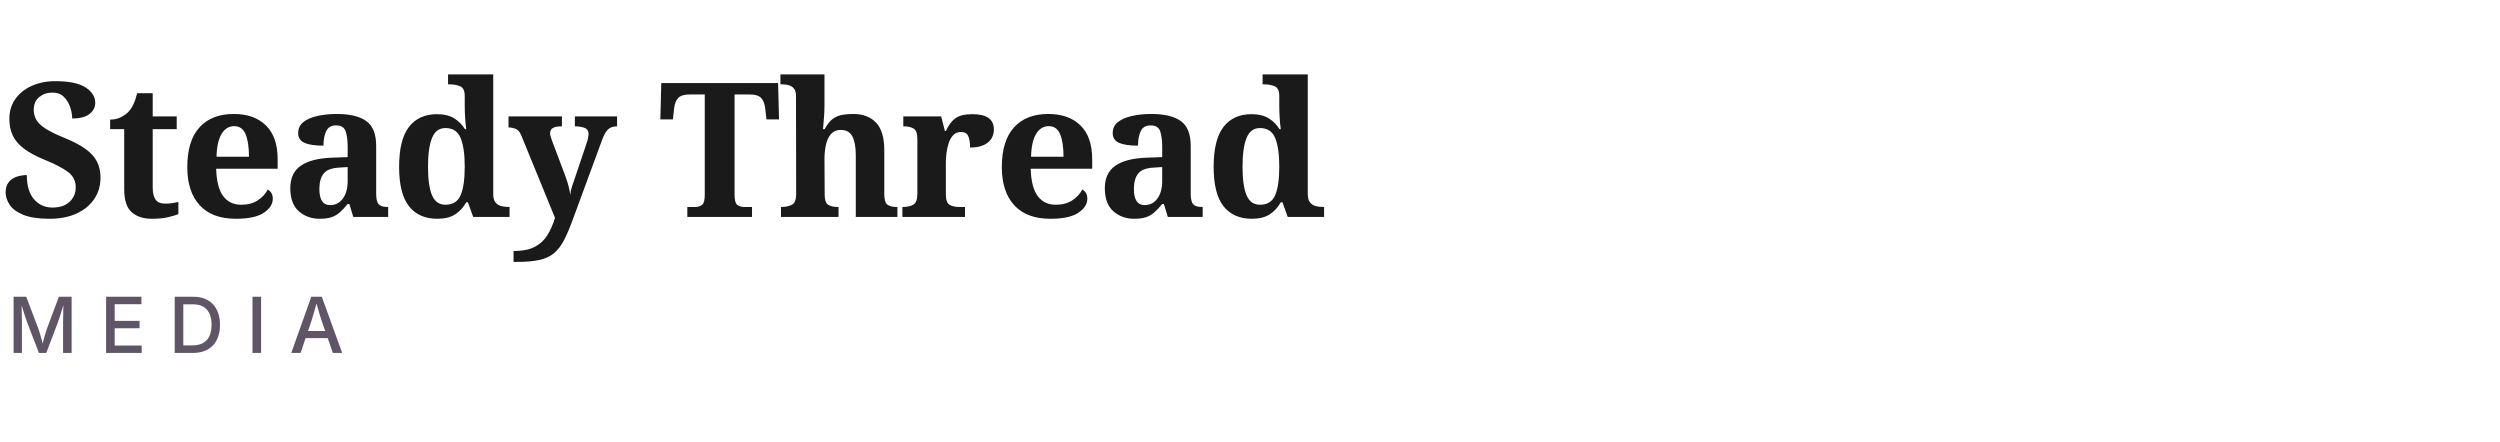
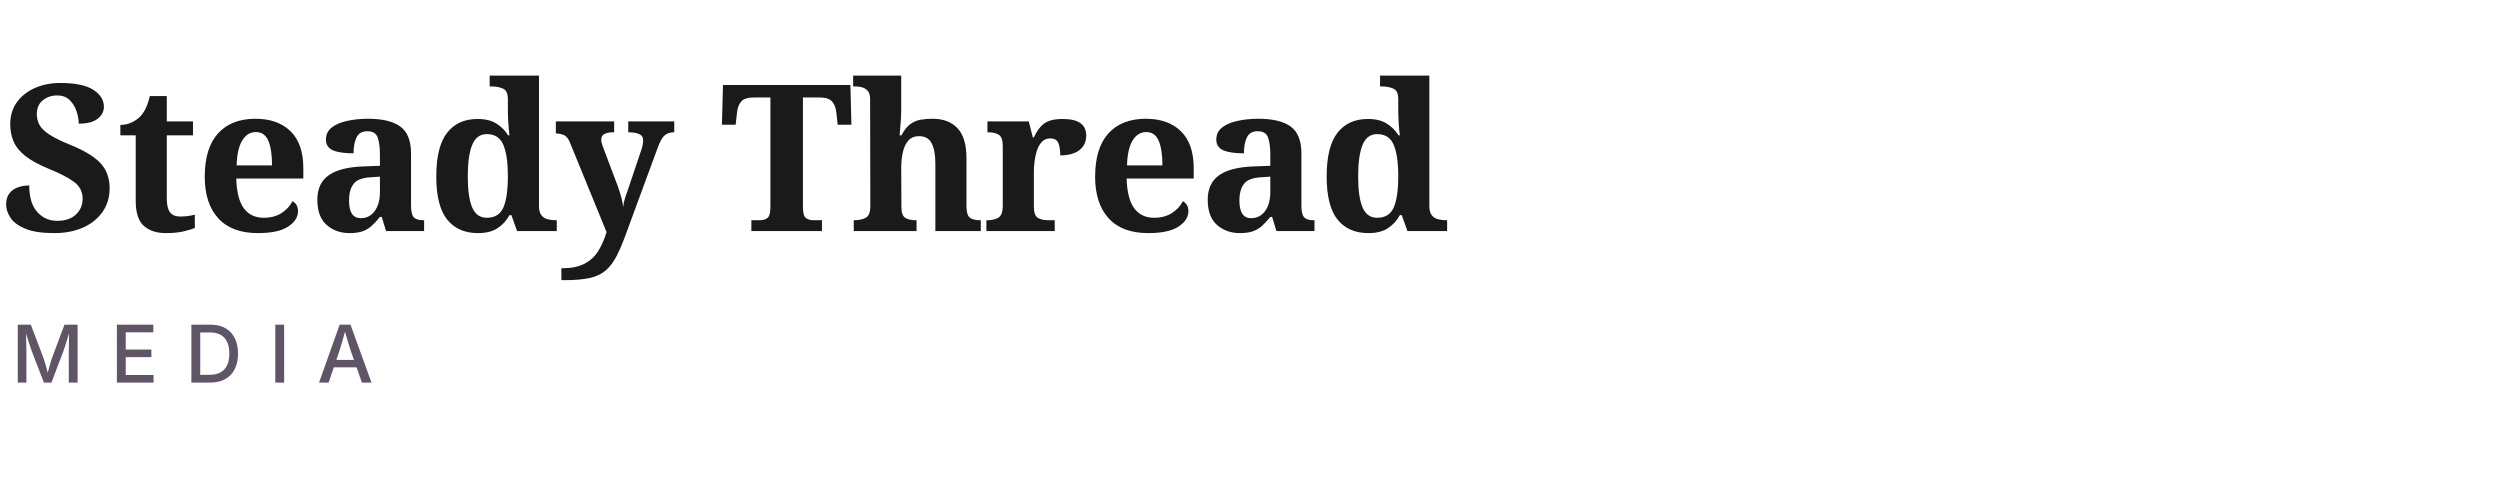
- <svg xmlns="http://www.w3.org/2000/svg" width="1360" height="240" viewBox="0 0 1360 240" fill="none">
-   <text x="0" y="118" fill="#1A1A1A" font-family="Playfair Display, Georgia, serif" font-size="102" font-weight="700" letter-spacing="-2">Steady Thread</text>
-   <text x="4" y="192" fill="#5F5566" font-family="Inter, Arial, sans-serif" font-size="42" font-weight="500" letter-spacing="12">MEDIA</text>
+ <svg xmlns="http://www.w3.org/2000/svg" width="1320" height="260" viewBox="0 0 1320 260" fill="none">
+   <text x="0" y="122" fill="#1A1A1A" font-family="Playfair Display, Georgia, serif" font-size="108" font-weight="700" letter-spacing="-2">Steady Thread</text>
+   <text x="6" y="202" fill="#5F5566" font-family="Inter, Arial, sans-serif" font-size="42" font-weight="500" letter-spacing="14">MEDIA</text>
</svg>
